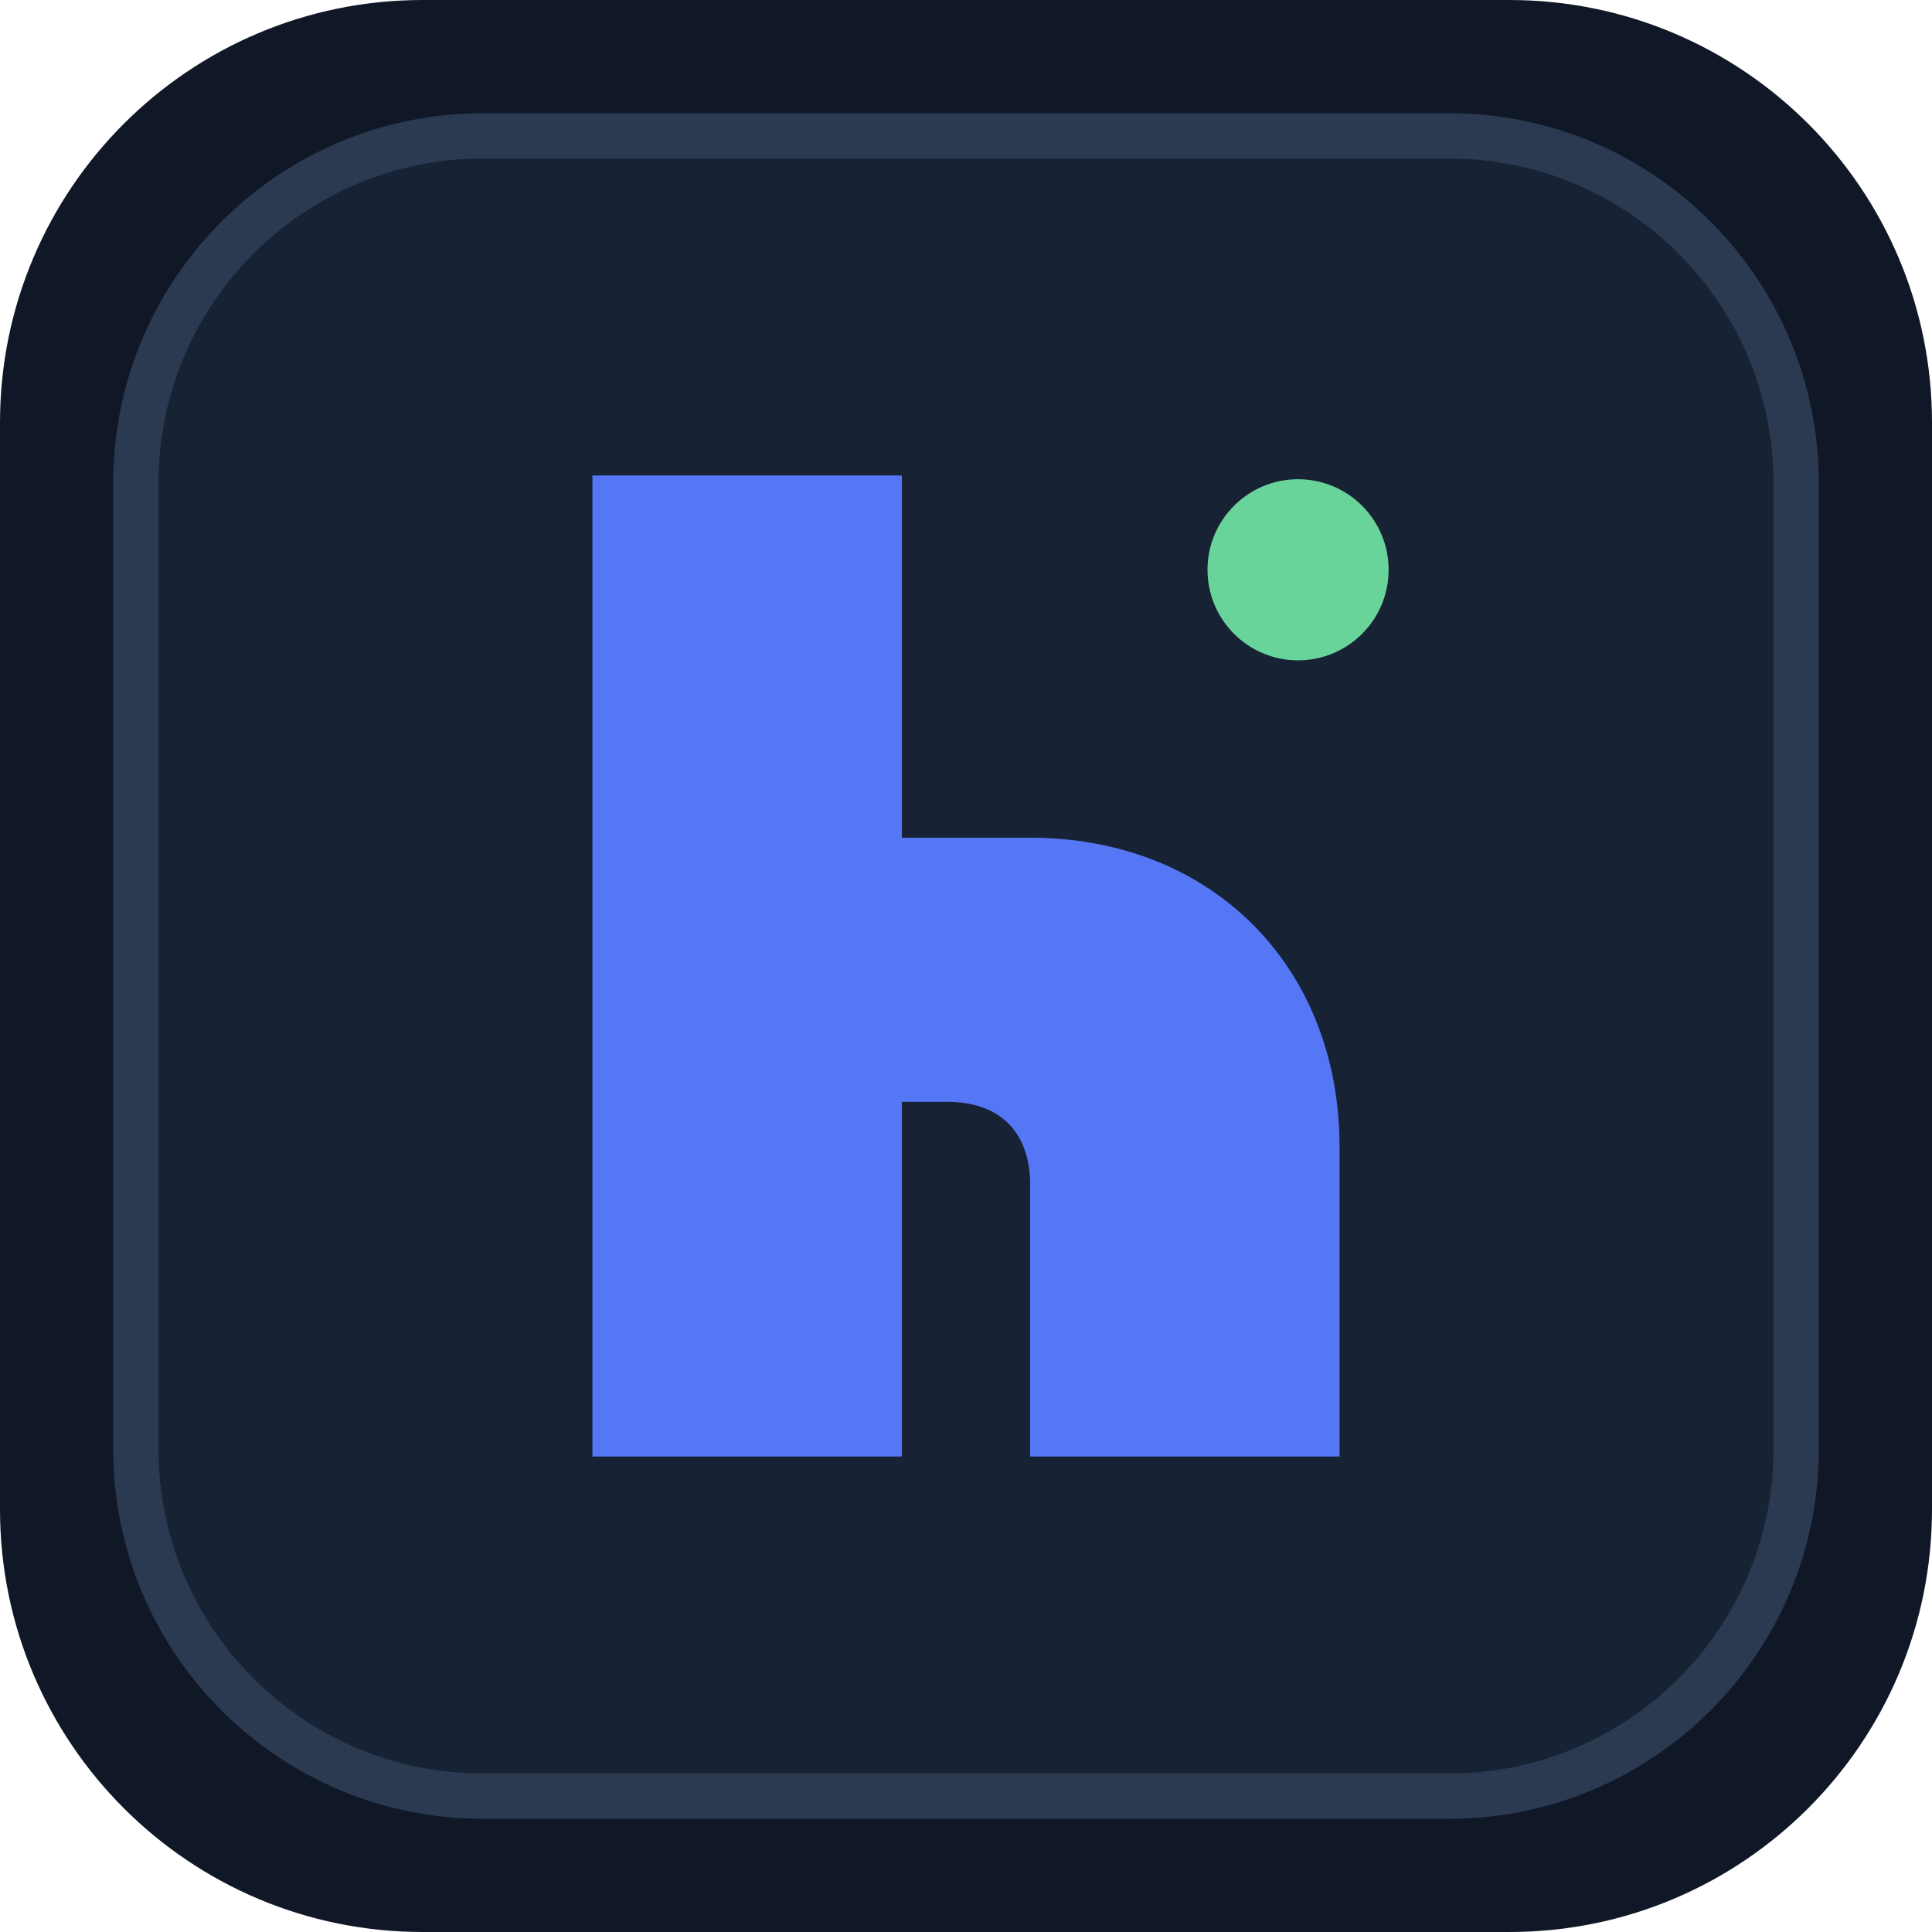
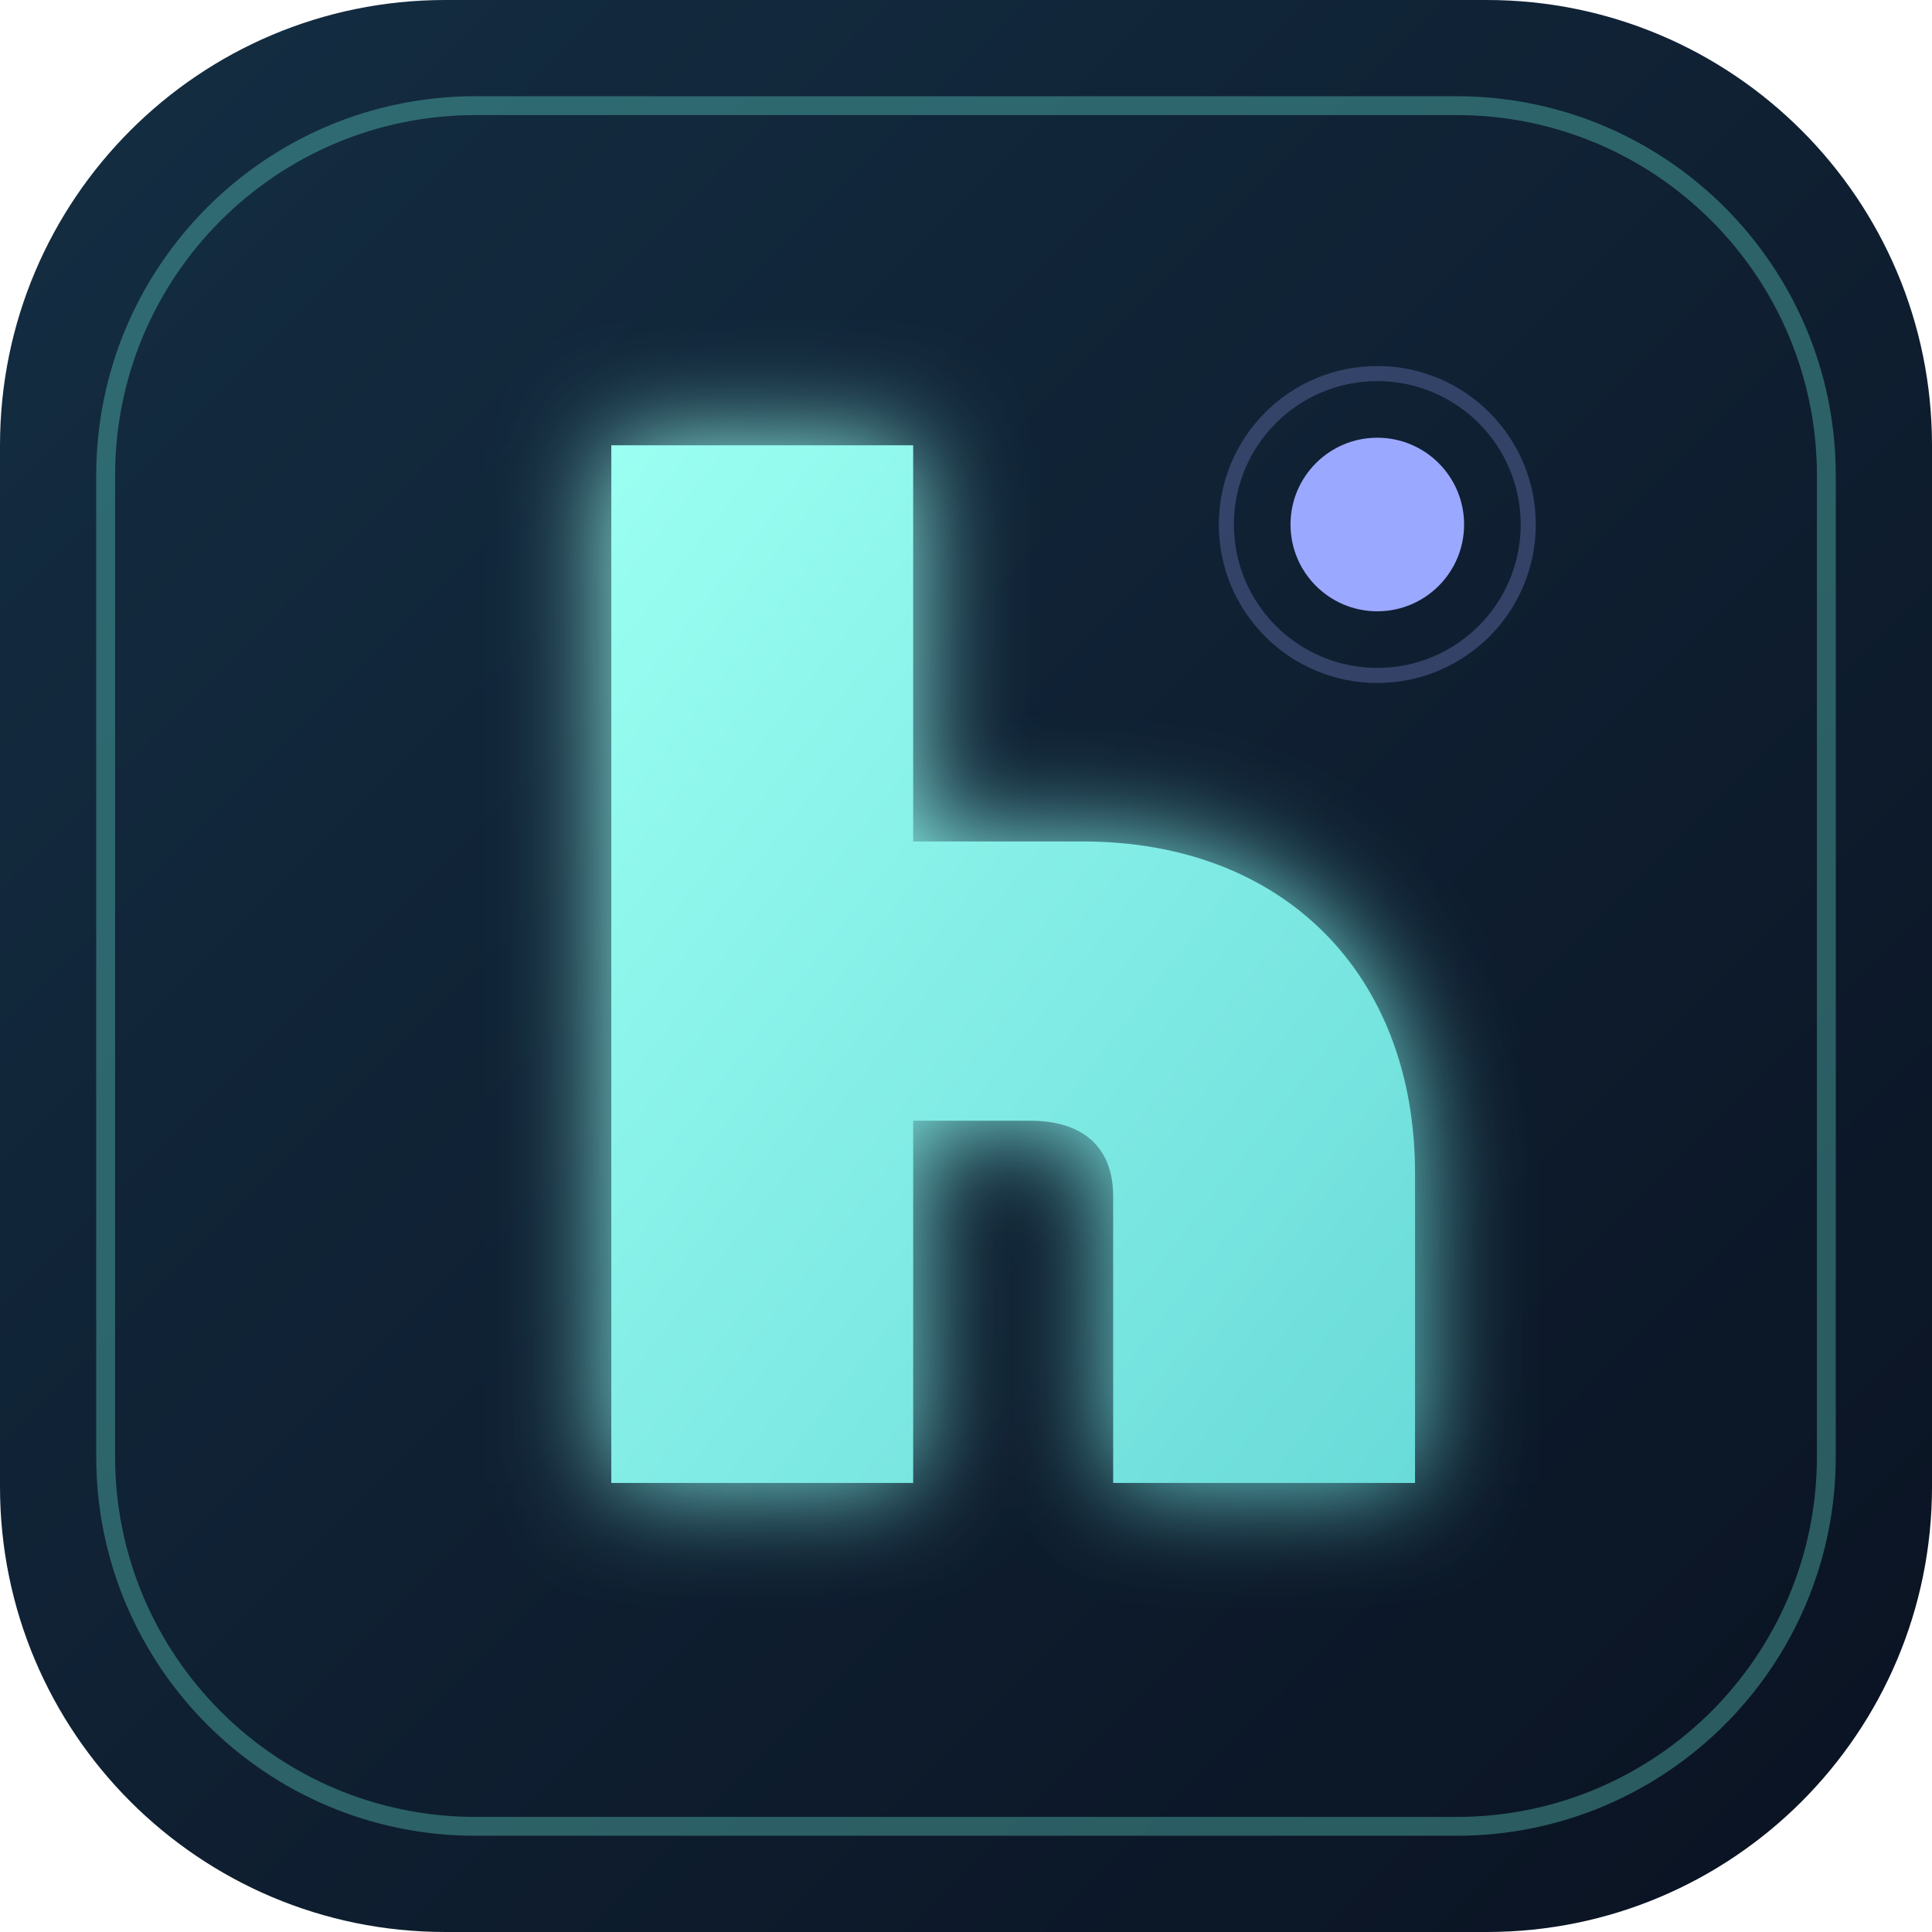
<svg xmlns="http://www.w3.org/2000/svg" viewBox="0 0 512 512">
-   <rect width="512" height="512" rx="112" fill="#101827" />
-   <rect x="36" y="36" width="440" height="440" rx="92" fill="#172235" stroke="#2b3a50" stroke-width="12" />
-   <path d="M157 126h82v96h34c48 0 82 34 82 82v82h-82v-72c0-14-8-22-22-22h-12v94h-82z" fill="#5577f5" />
-   <circle cx="344" cy="151" r="24" fill="#69d49a" />
+   <defs>
+     <linearGradient id="back" x1="0" y1="0" x2="1" y2="1">
+       <stop offset="0" stop-color="#142e43" />
+       <stop offset="1" stop-color="#0a1221" />
+     </linearGradient>
+     <linearGradient id="mark" x1="0" y1="0" x2="1" y2="1">
+       <stop offset="0" stop-color="#9bfff2" />
+       <stop offset="1" stop-color="#6adbd9" />
+     </linearGradient>
+     <filter id="glow" x="-60%" y="-60%" width="220%" height="220%">
+       <feGaussianBlur stdDeviation="14" result="blur" />
+       <feMerge>
+         <feMergeNode in="blur" />
+         <feMergeNode in="SourceGraphic" />
+       </feMerge>
+     </filter>
+   </defs>
+   <rect width="512" height="512" rx="118" fill="url(#back)" />
+   <rect x="28" y="28" width="456" height="456" rx="98" fill="none" stroke="#6af1df" stroke-opacity=".32" stroke-width="5" />
+   <path d="M162 118h80v105h45c53 0 88 35 88 88v82h-80v-76c0-13-8-20-22-20h-31v96h-80z" fill="url(#mark)" filter="url(#glow)" />
+   <circle cx="365" cy="139" r="23" fill="#9ba8ff" />
+   <circle cx="365" cy="139" r="40" fill="none" stroke="#9ba8ff" stroke-opacity=".26" stroke-width="4" />
</svg>
